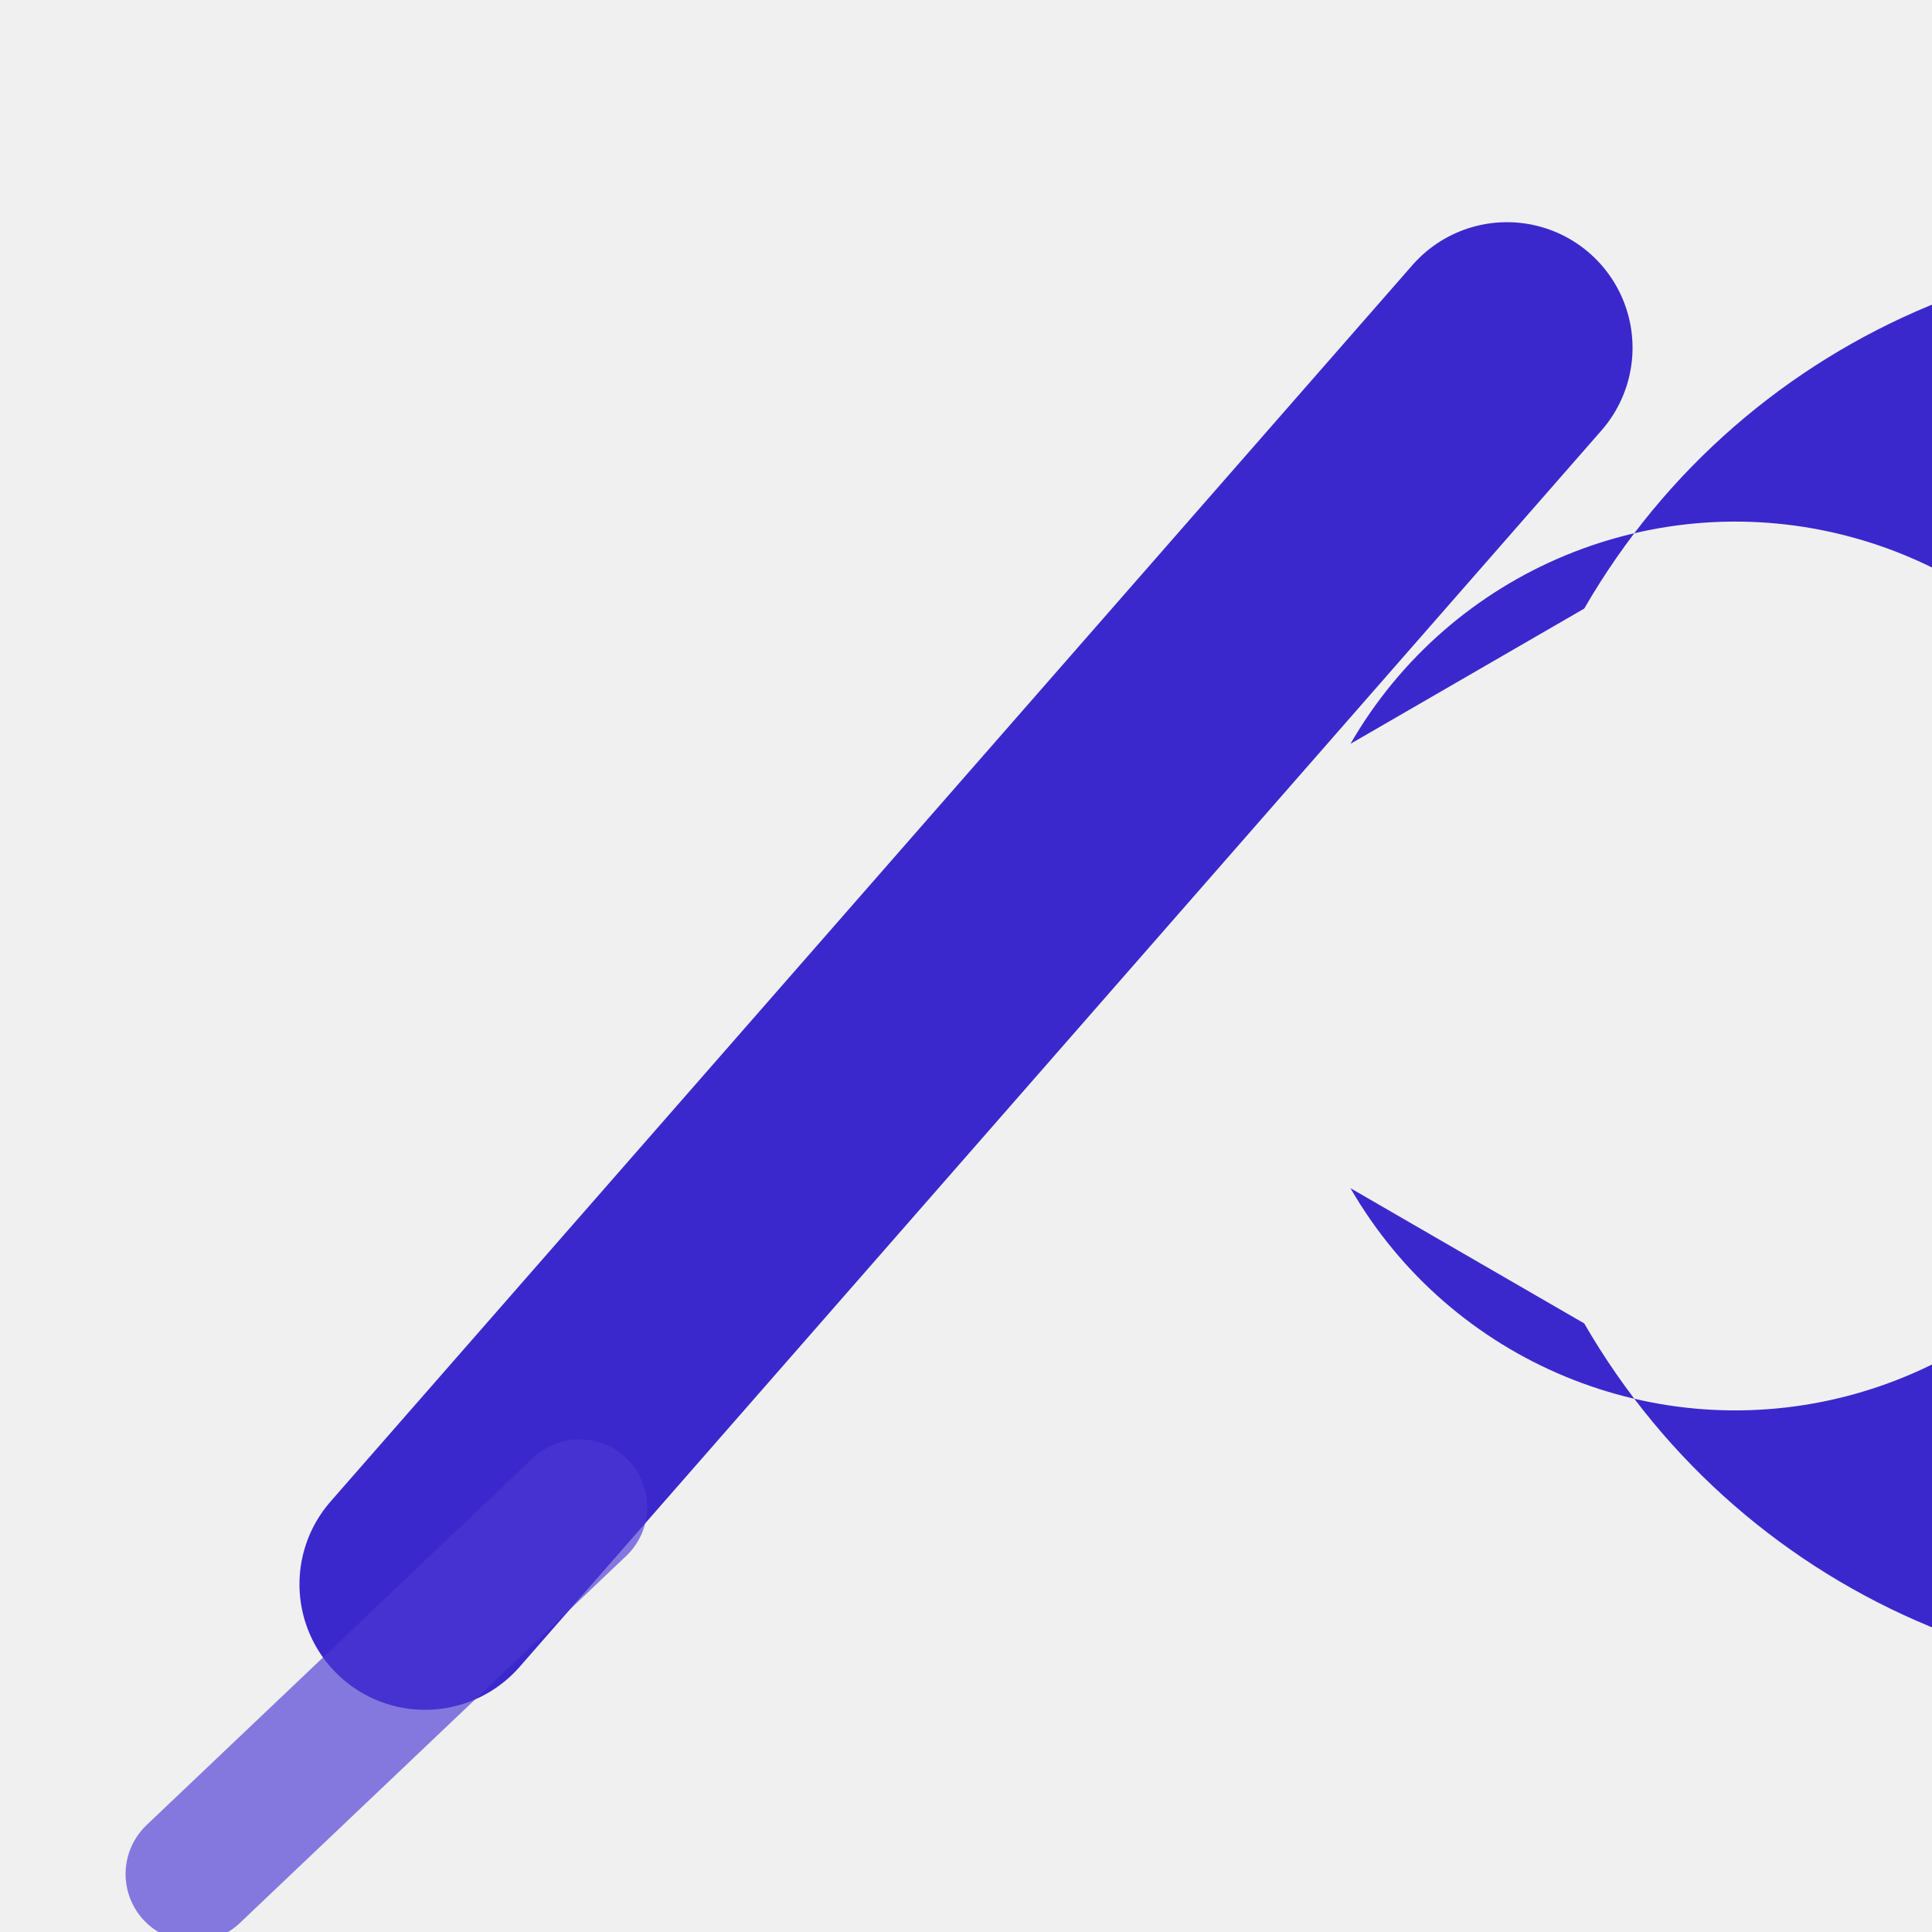
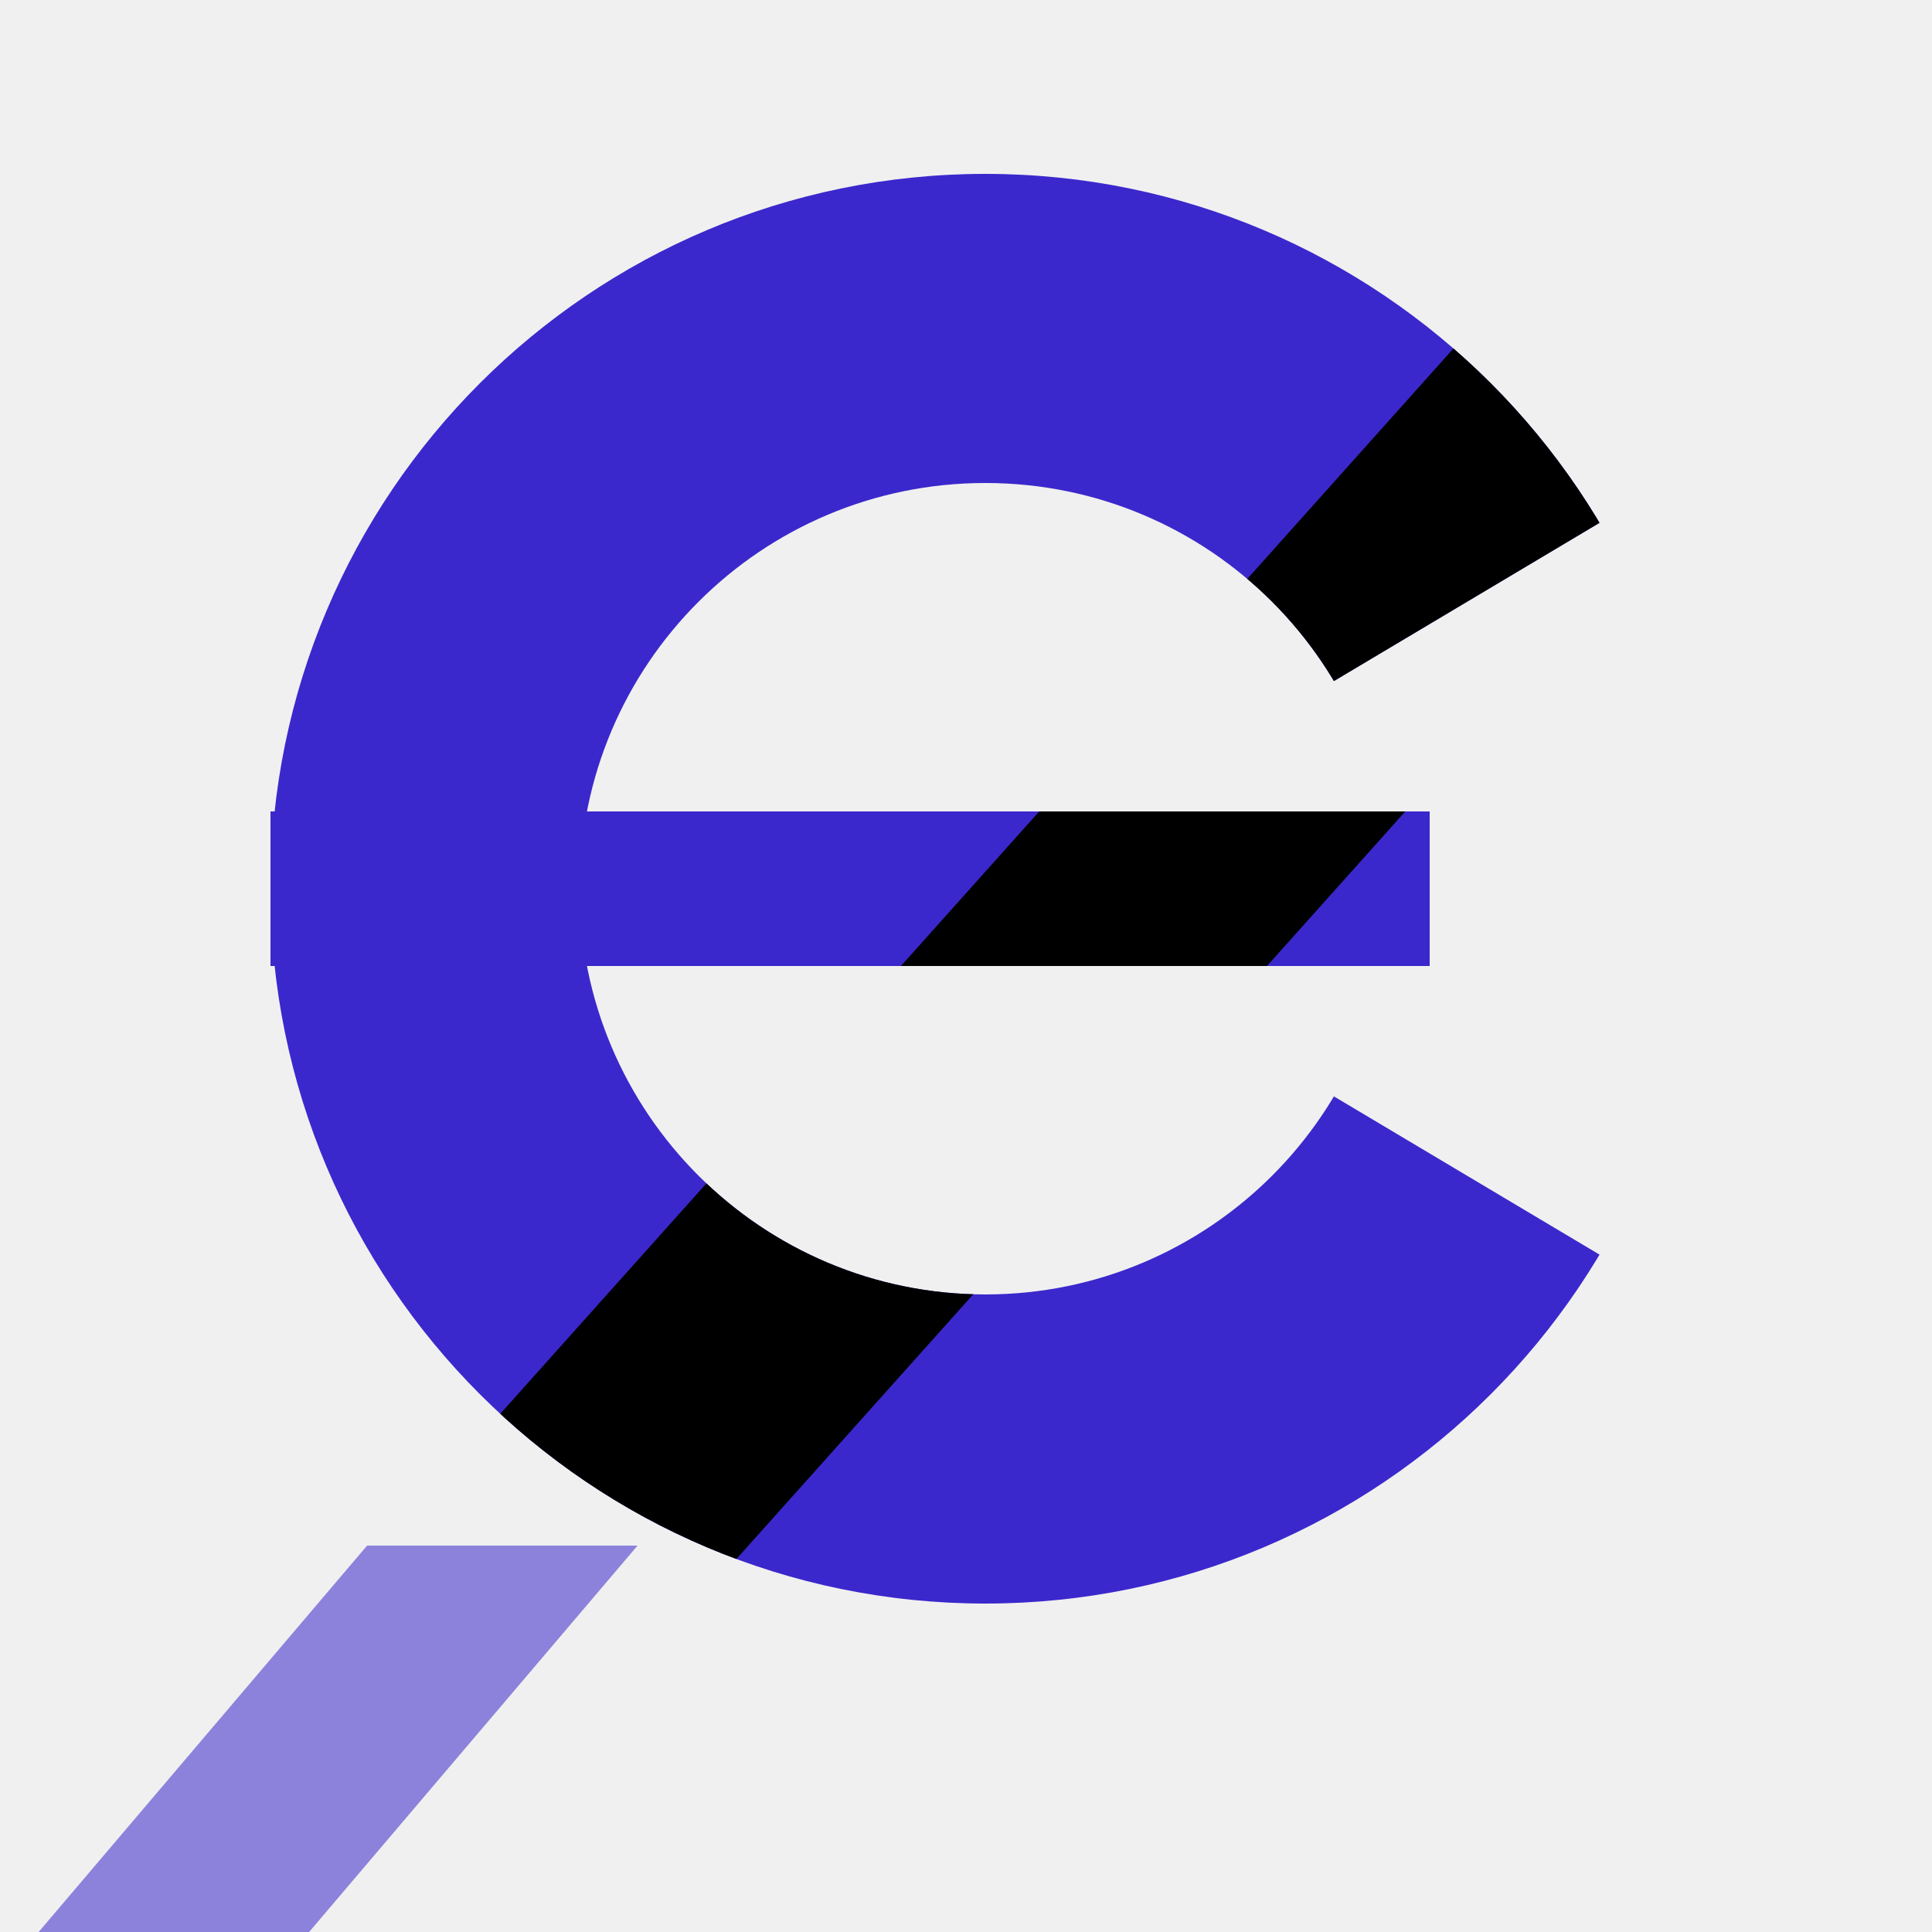
<svg xmlns="http://www.w3.org/2000/svg" viewBox="0 0 100 100">
-   <path d="M82 68.5 A37 37 0 1 0 82 31.5 L69.9 38.5 A23 23 0 1 1 69.9 61.5 Z" fill="#3B28CC" />
-   <line x1="78" y1="18" x2="22" y2="82" stroke="#3B28CC" stroke-width="13" stroke-linecap="round" />
-   <line x1="30" y1="78" x2="10" y2="97" stroke="#4A38D4" stroke-width="7" stroke-linecap="round" opacity="0.65" />
+   <defs>
+     <mask id="em">
+       <rect width="100" height="100" fill="black" />
+       <circle cx="51" cy="46" r="37" fill="white" />
+       <circle cx="51" cy="46" r="21" fill="black" />
+       <polygon points="51,46 98,18 98,74" fill="black" />
+       <rect x="14" y="42" width="60" height="8" fill="white" />
+     </mask>
+     <linearGradient id="dg" x1="0.82" y1="0.05" x2="0.22" y2="0.95">
+       <stop offset="0%" stopColor="white" stopOpacity="0.55" />
+       <stop offset="40%" stopColor="white" stopOpacity="0.2" />
+       <stop offset="100%" stopColor="white" stopOpacity="0" />
+     </linearGradient>
+   </defs>
+   <rect width="100" height="100" fill="#3B28CC" mask="url(#em)" />
+   <polygon points="86,6 96,16 28,92 18,82" fill="url(#dg)" mask="url(#em)" />
+   <polygon points="19,80 2,100 16,100 33,80" fill="#3B28CC" opacity="0.55" />
</svg>
